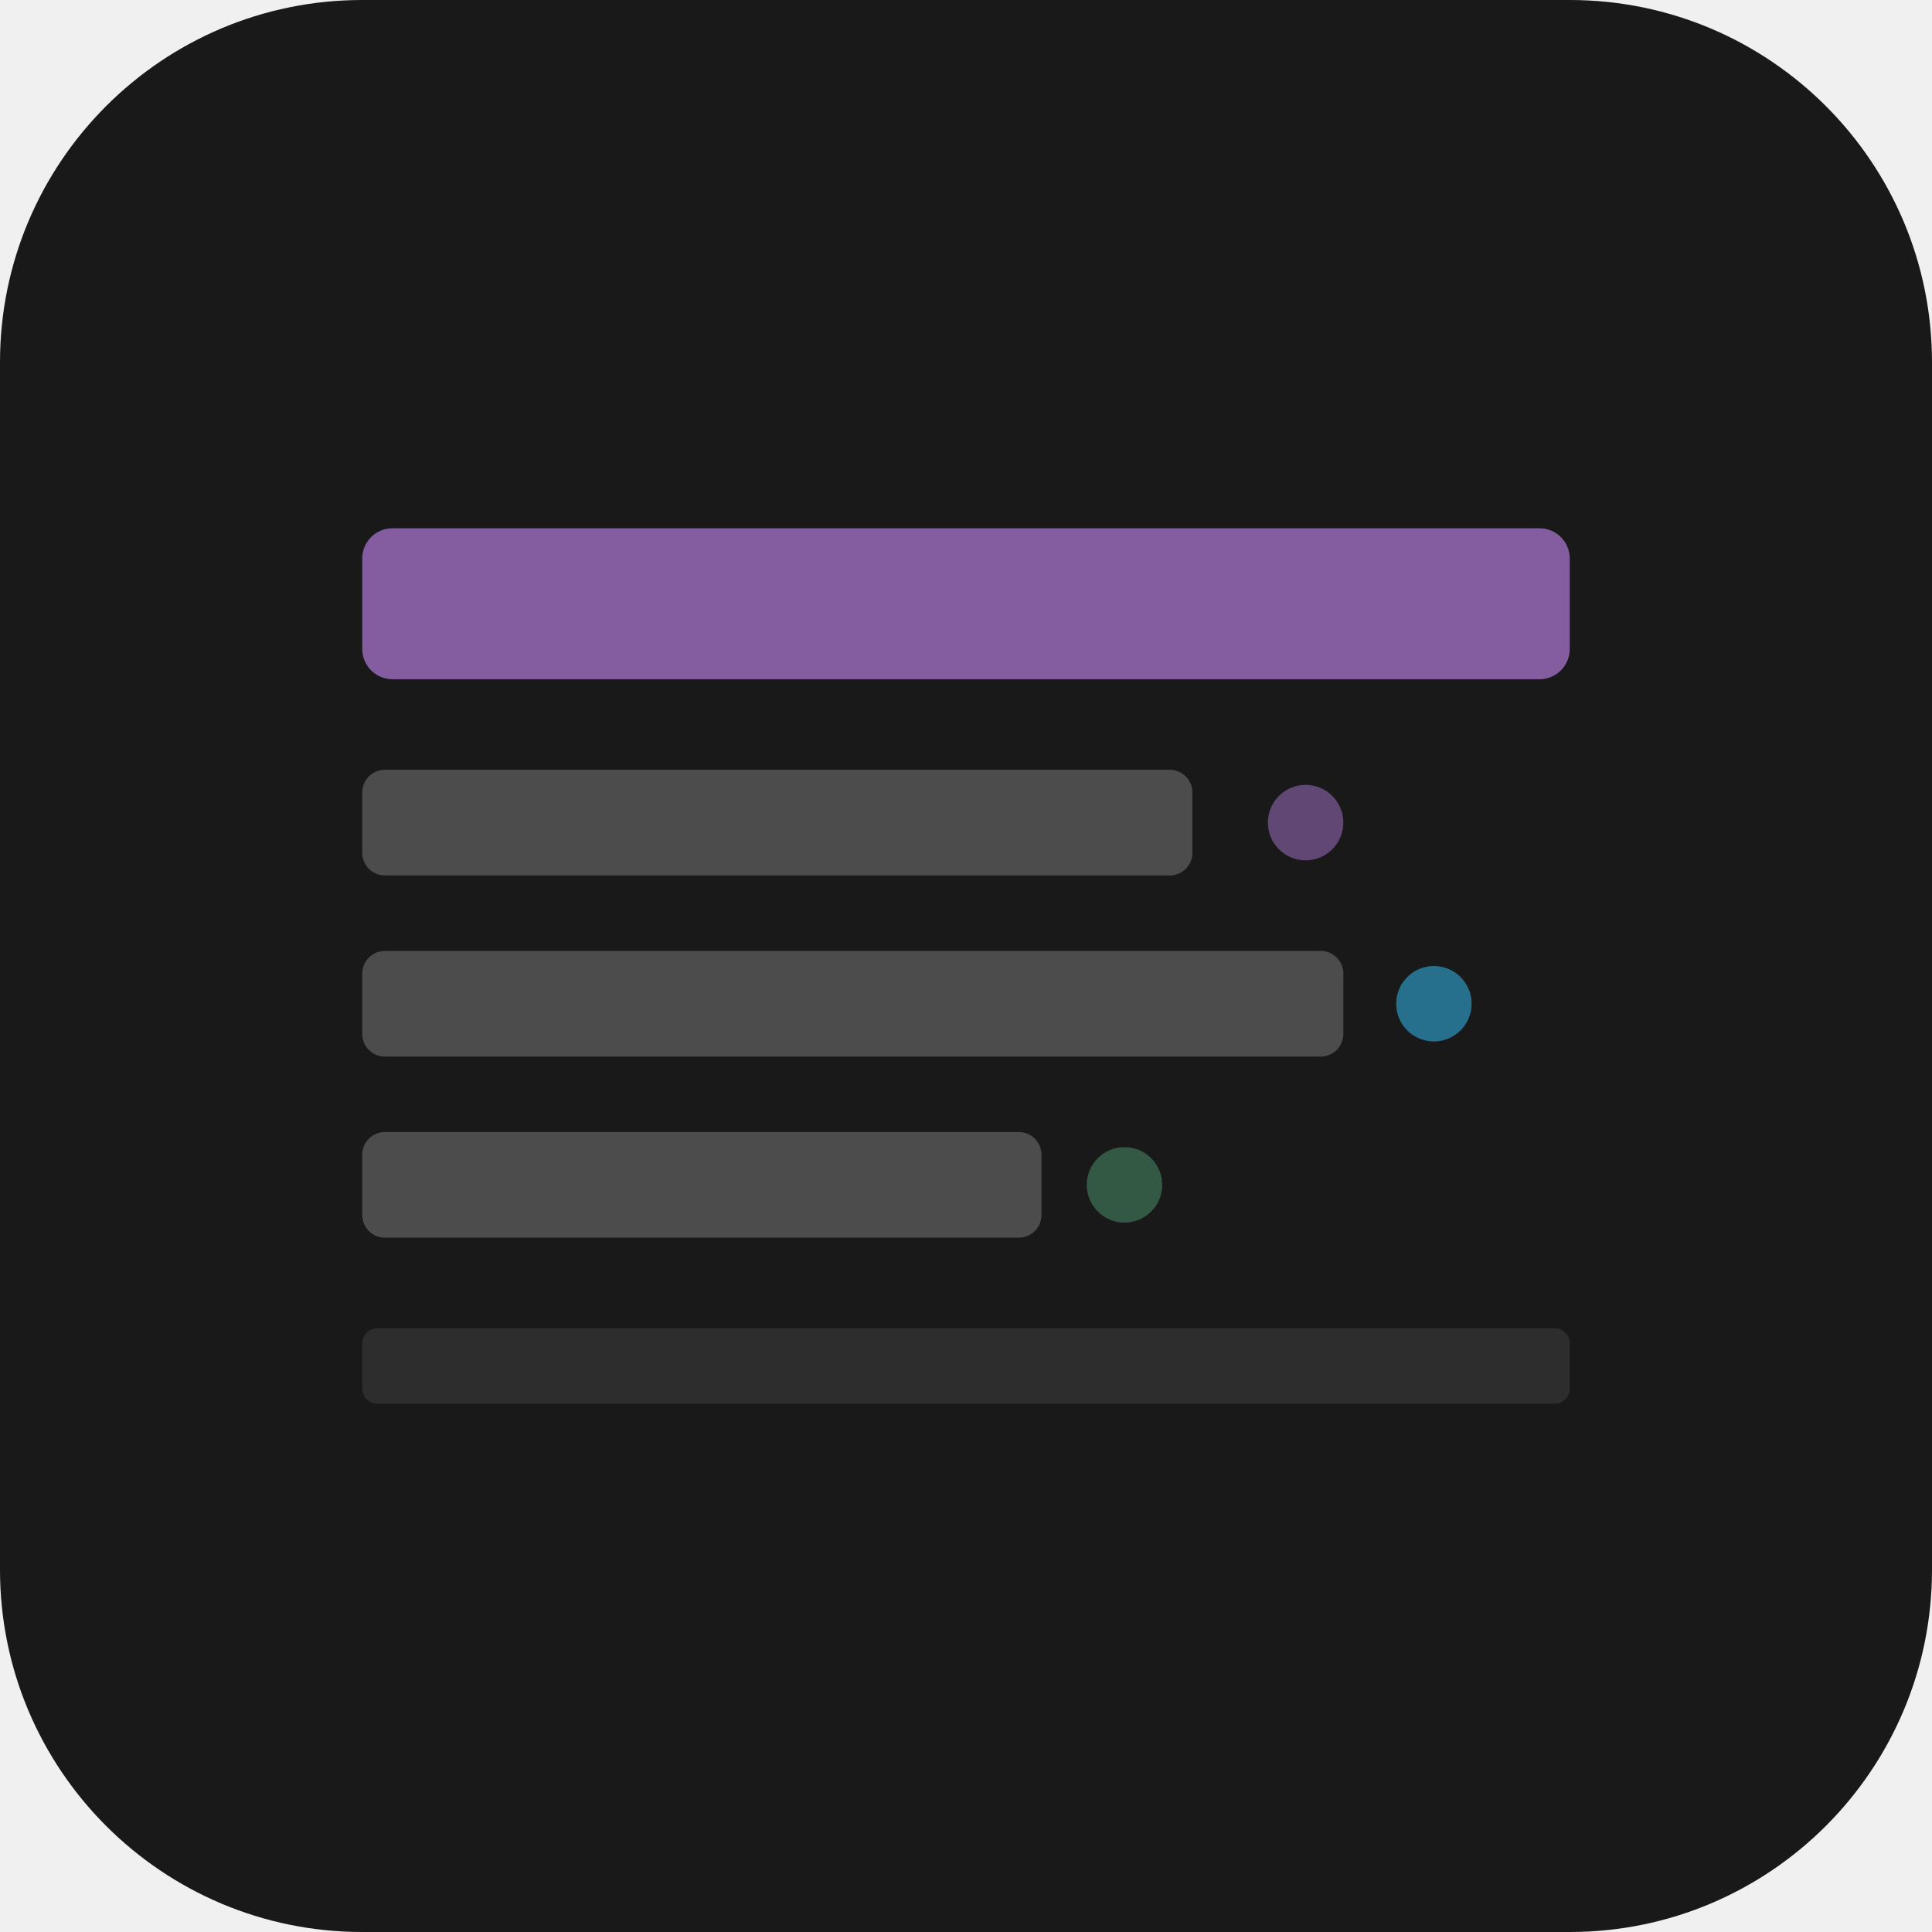
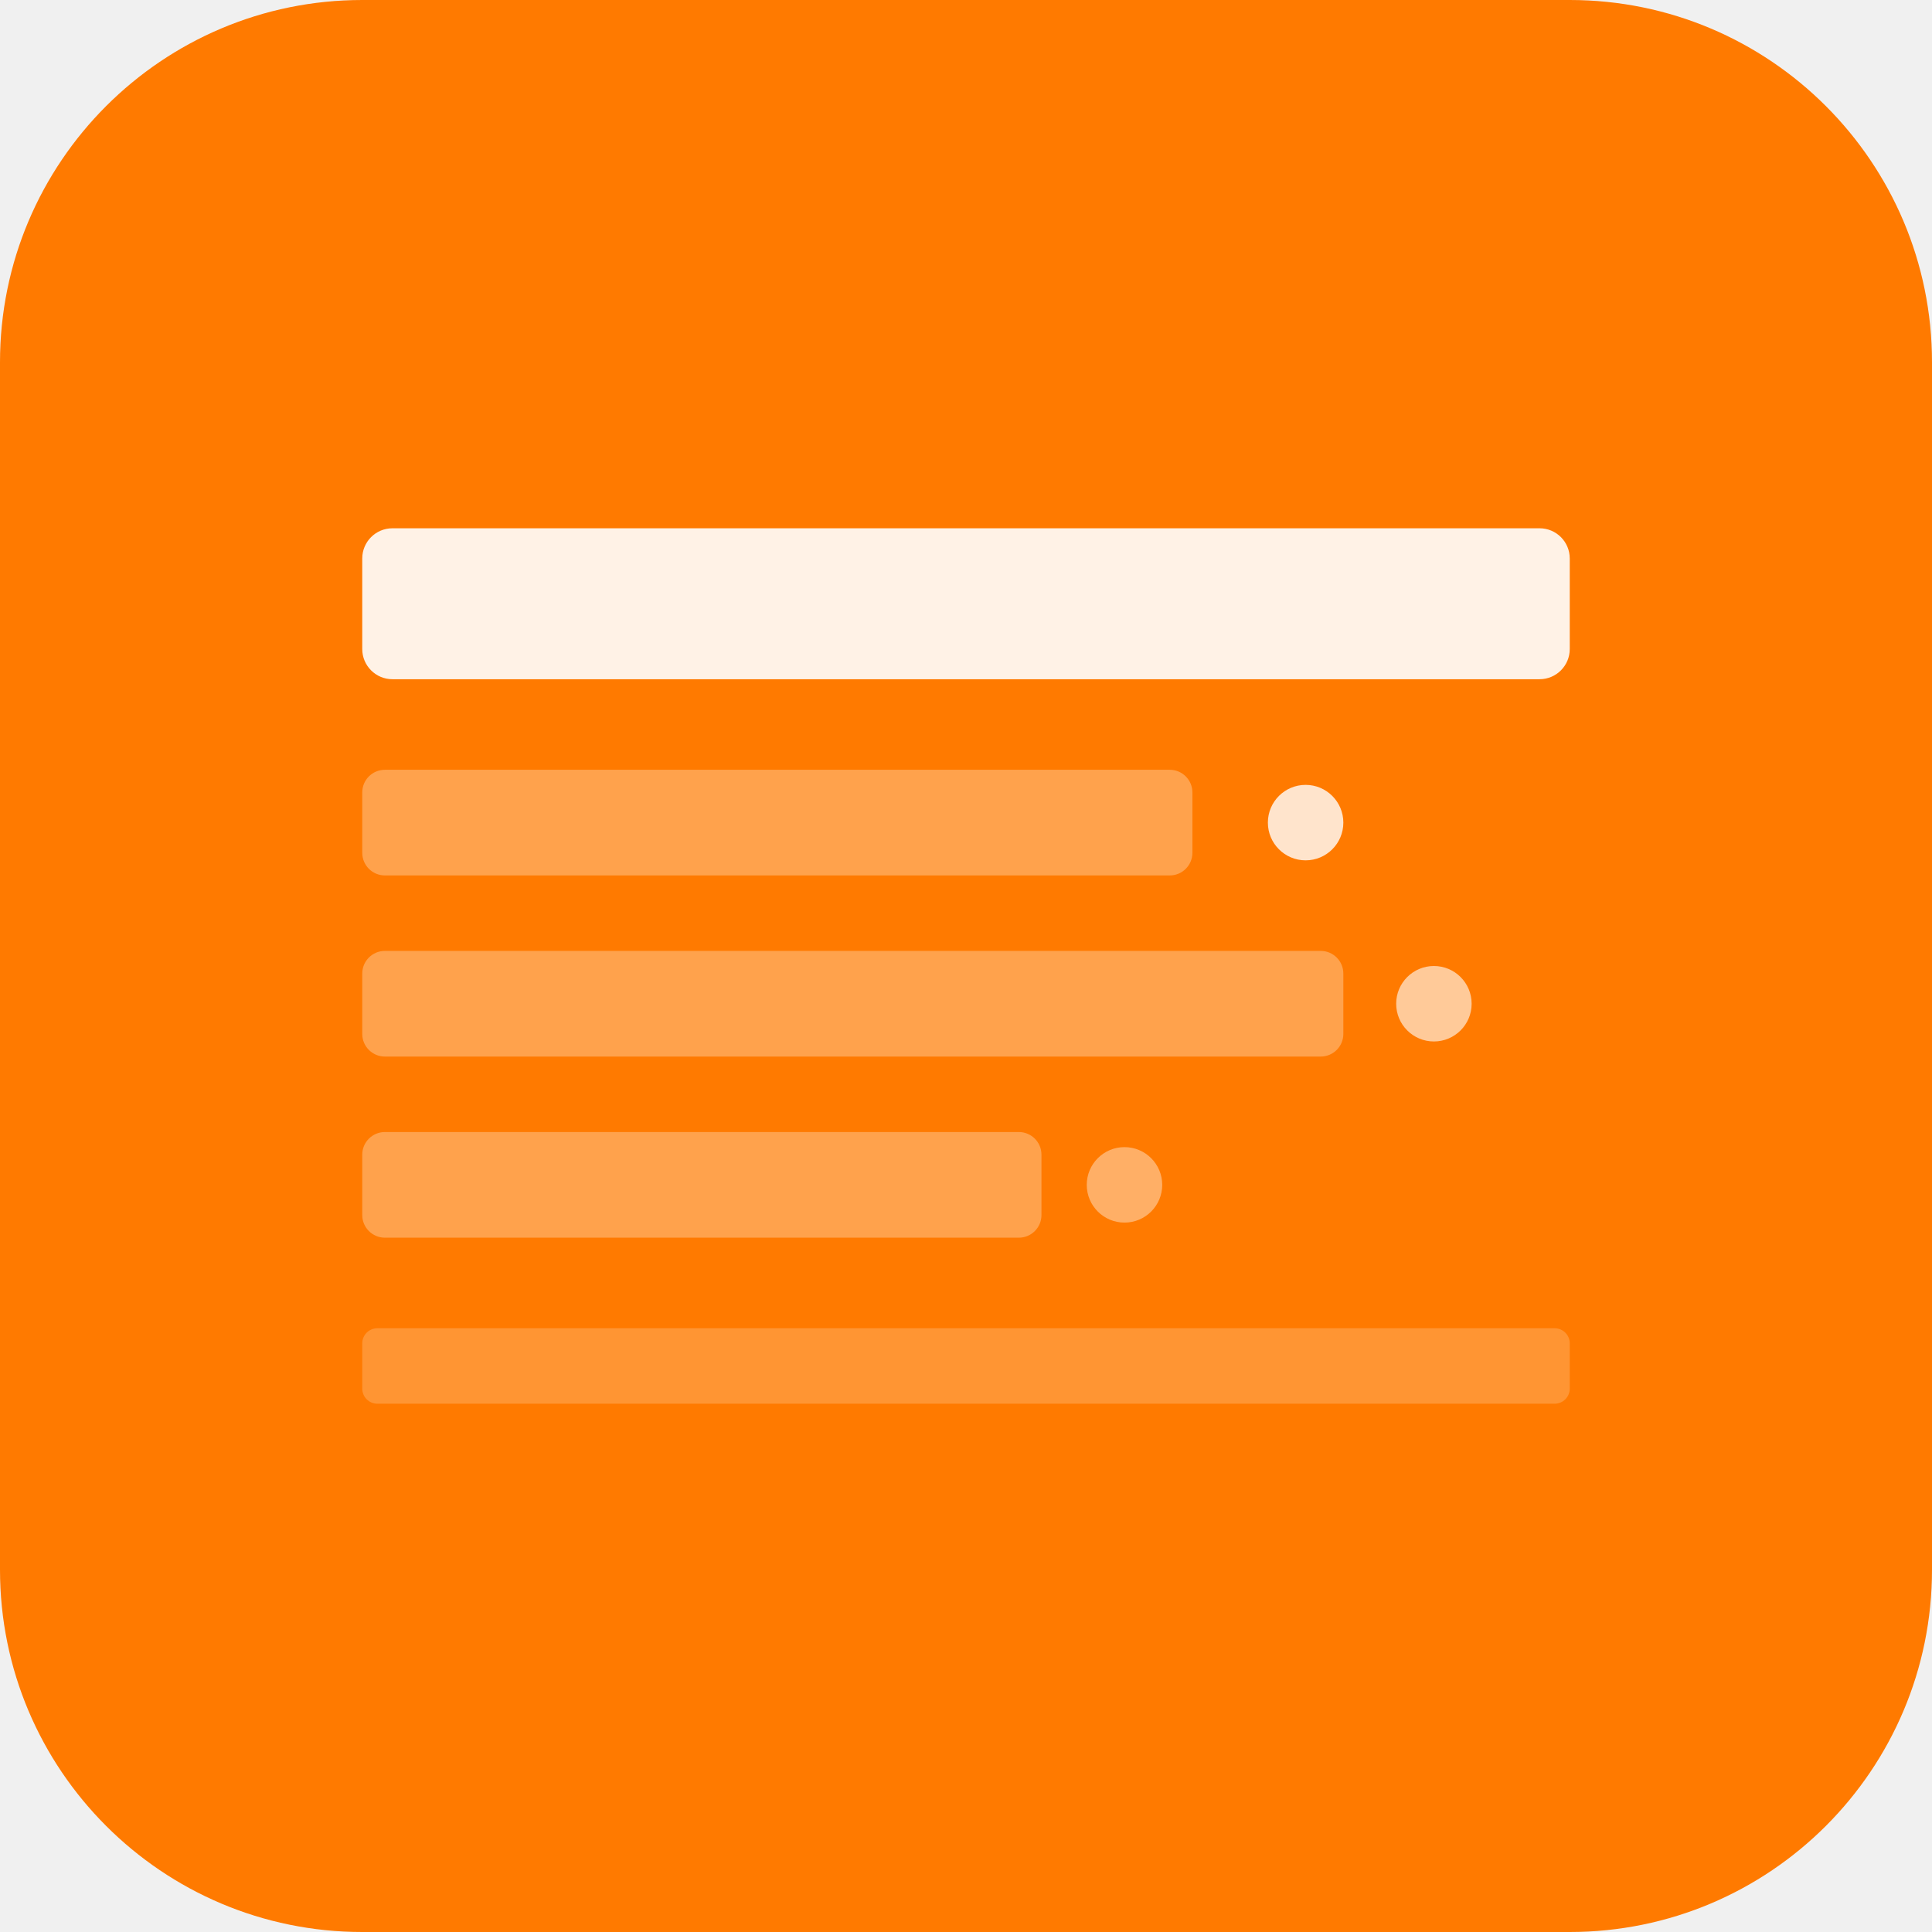
<svg xmlns="http://www.w3.org/2000/svg" viewBox="0 0 512 512">
-   <rect width="512" height="512" rx="96" fill="#191919" />
-   <rect x="96" y="140" width="320" height="40" rx="8" fill="#9065B0" opacity="0.9" />
-   <rect x="96" y="204" width="220" height="28" rx="6" fill="#E3E3E3" opacity="0.25" />
-   <rect x="96" y="252" width="260" height="28" rx="6" fill="#E3E3E3" opacity="0.25" />
-   <rect x="96" y="300" width="180" height="28" rx="6" fill="#E3E3E3" opacity="0.25" />
-   <circle cx="346" cy="218" r="10" fill="#9065B0" opacity="0.6" />
-   <circle cx="380" cy="266" r="10" fill="#2EAADC" opacity="0.6" />
-   <circle cx="298" cy="314" r="10" fill="#448361" opacity="0.6" />
-   <rect x="96" y="352" width="320" height="20" rx="4" fill="#E3E3E3" opacity="0.1" />
+   <rect width="512" height="512" rx="96" fill="#FF7A00" />
+   <rect x="96" y="140" width="320" height="40" rx="8" fill="#FFFFFF" opacity="0.9" />
+   <rect x="96" y="204" width="220" height="28" rx="6" fill="#FFFFFF" opacity="0.3" />
+   <rect x="96" y="252" width="260" height="28" rx="6" fill="#FFFFFF" opacity="0.3" />
+   <rect x="96" y="300" width="180" height="28" rx="6" fill="#FFFFFF" opacity="0.3" />
+   <circle cx="346" cy="218" r="10" fill="#FFFFFF" opacity="0.8" />
+   <circle cx="380" cy="266" r="10" fill="#FFFFFF" opacity="0.6" />
+   <circle cx="298" cy="314" r="10" fill="#FFFFFF" opacity="0.4" />
+   <rect x="96" y="352" width="320" height="20" rx="4" fill="#FFFFFF" opacity="0.2" />
</svg>
